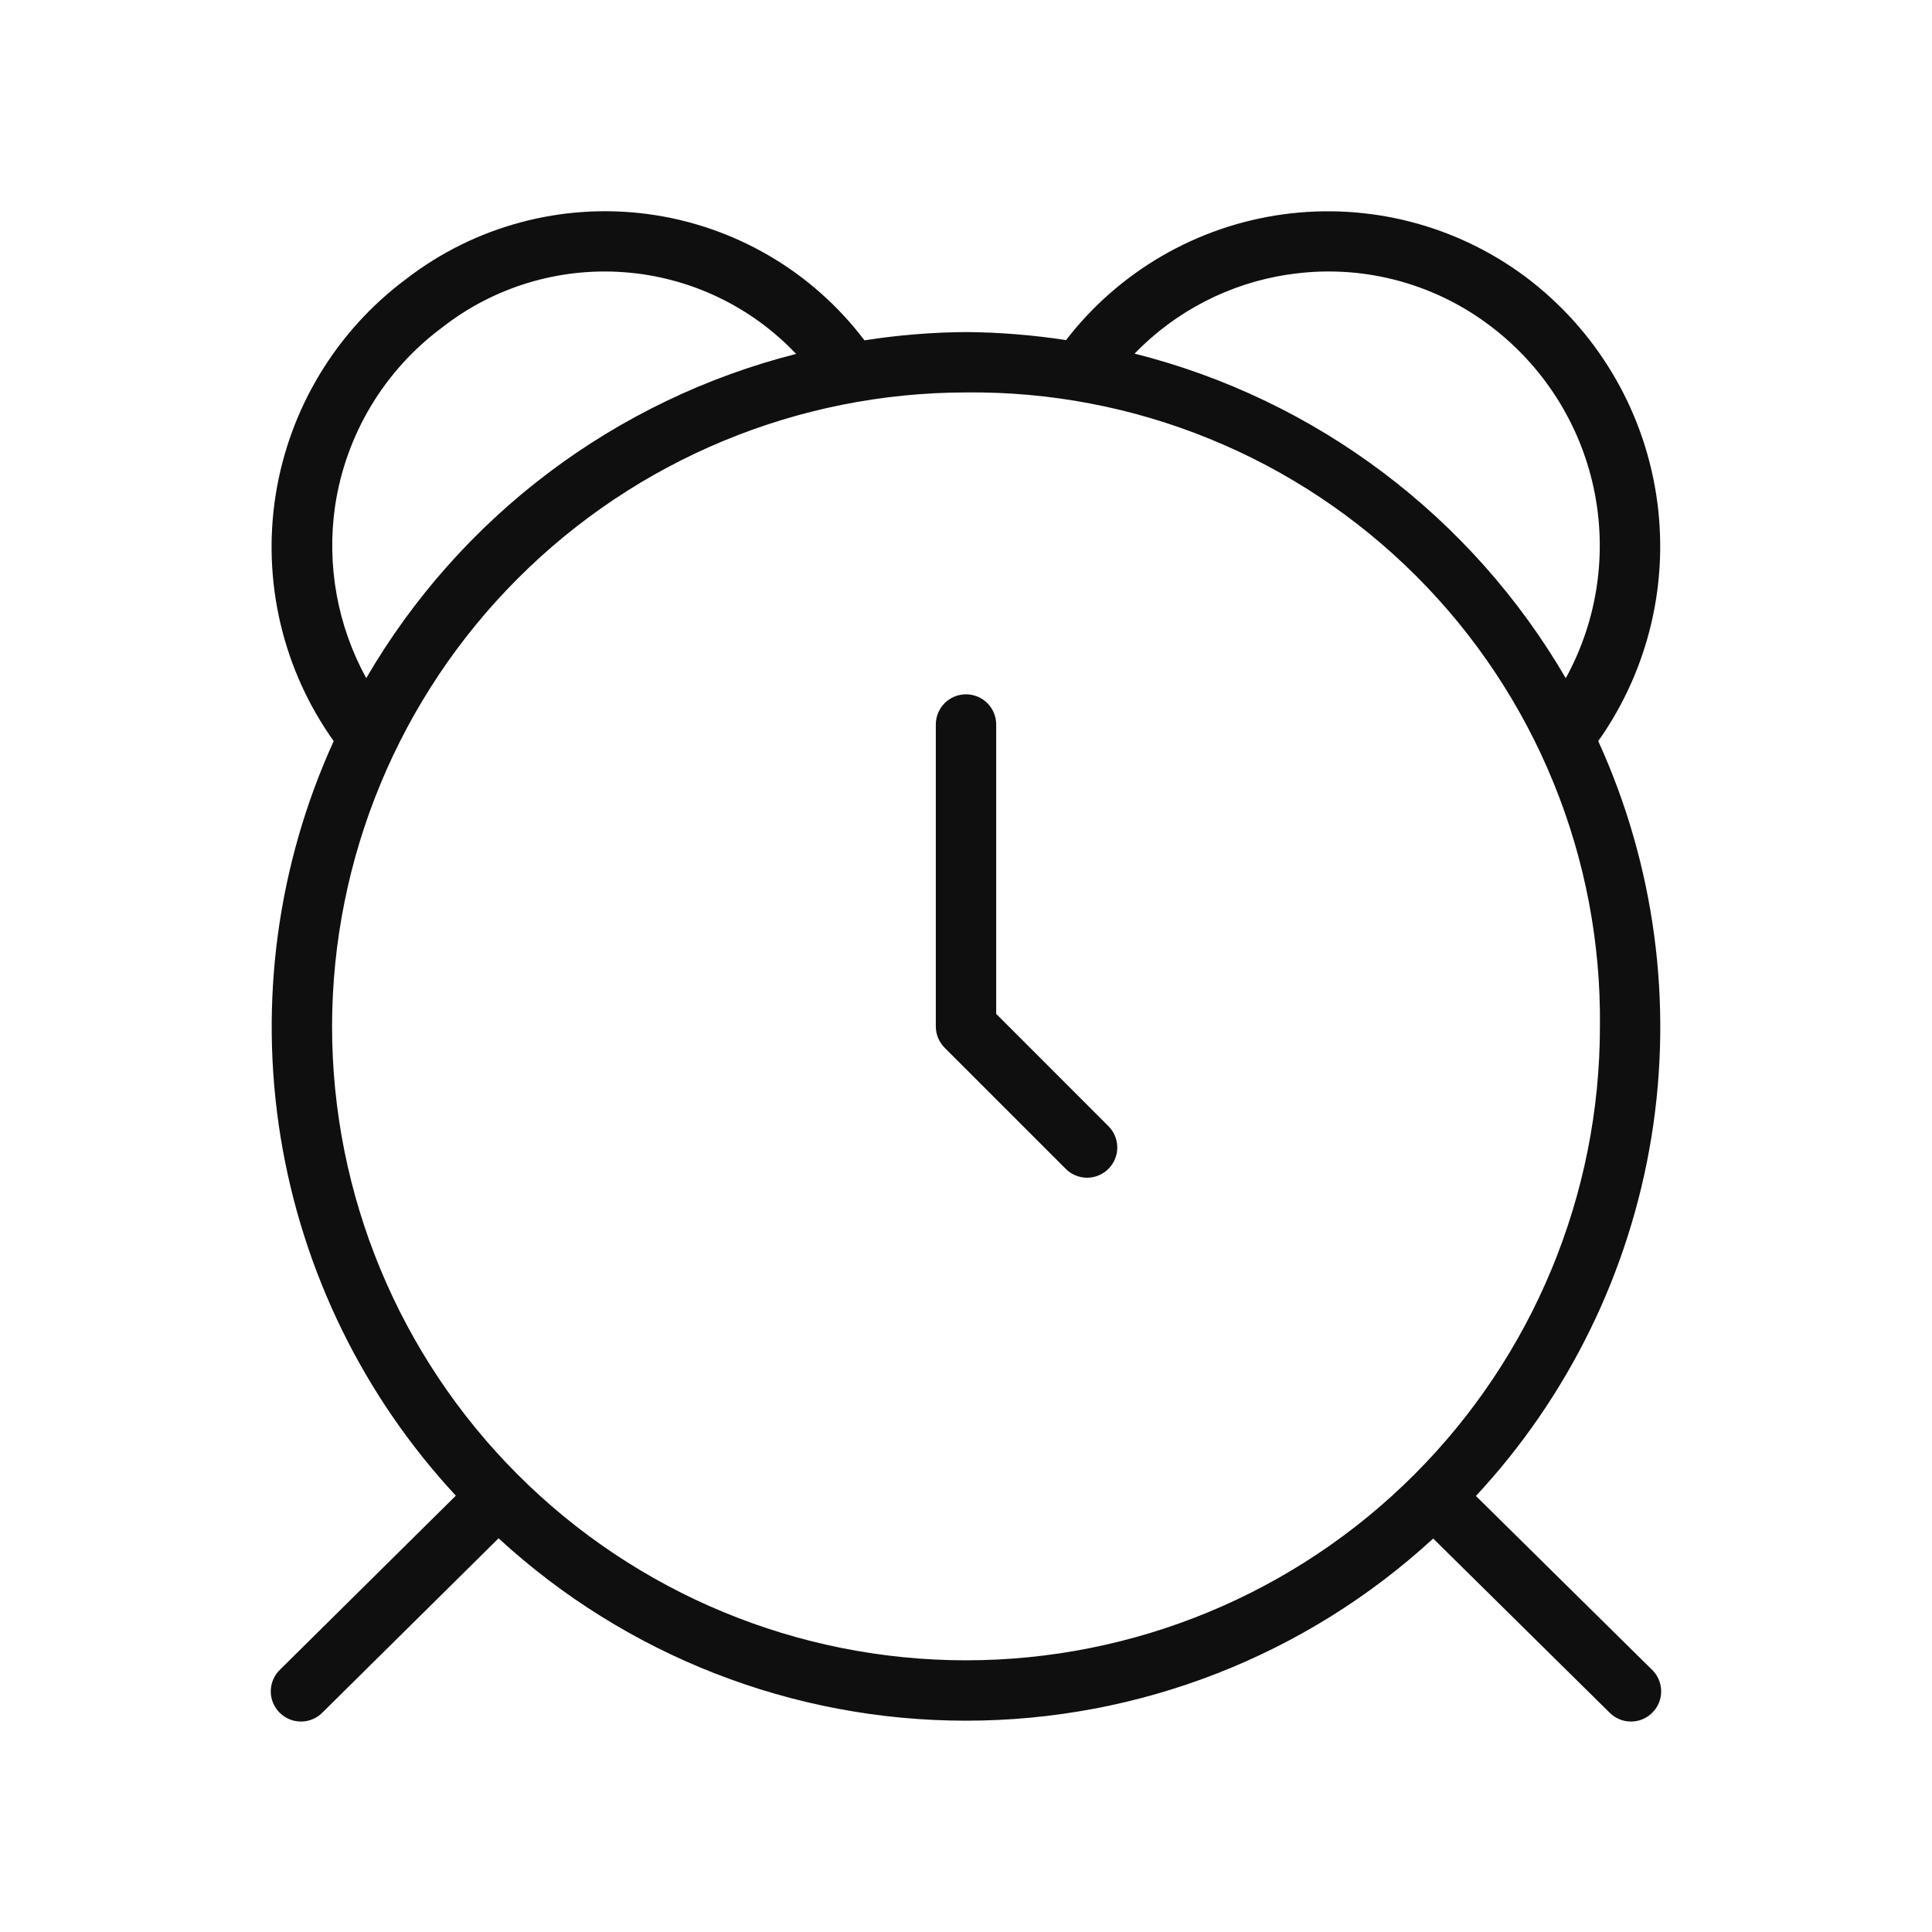
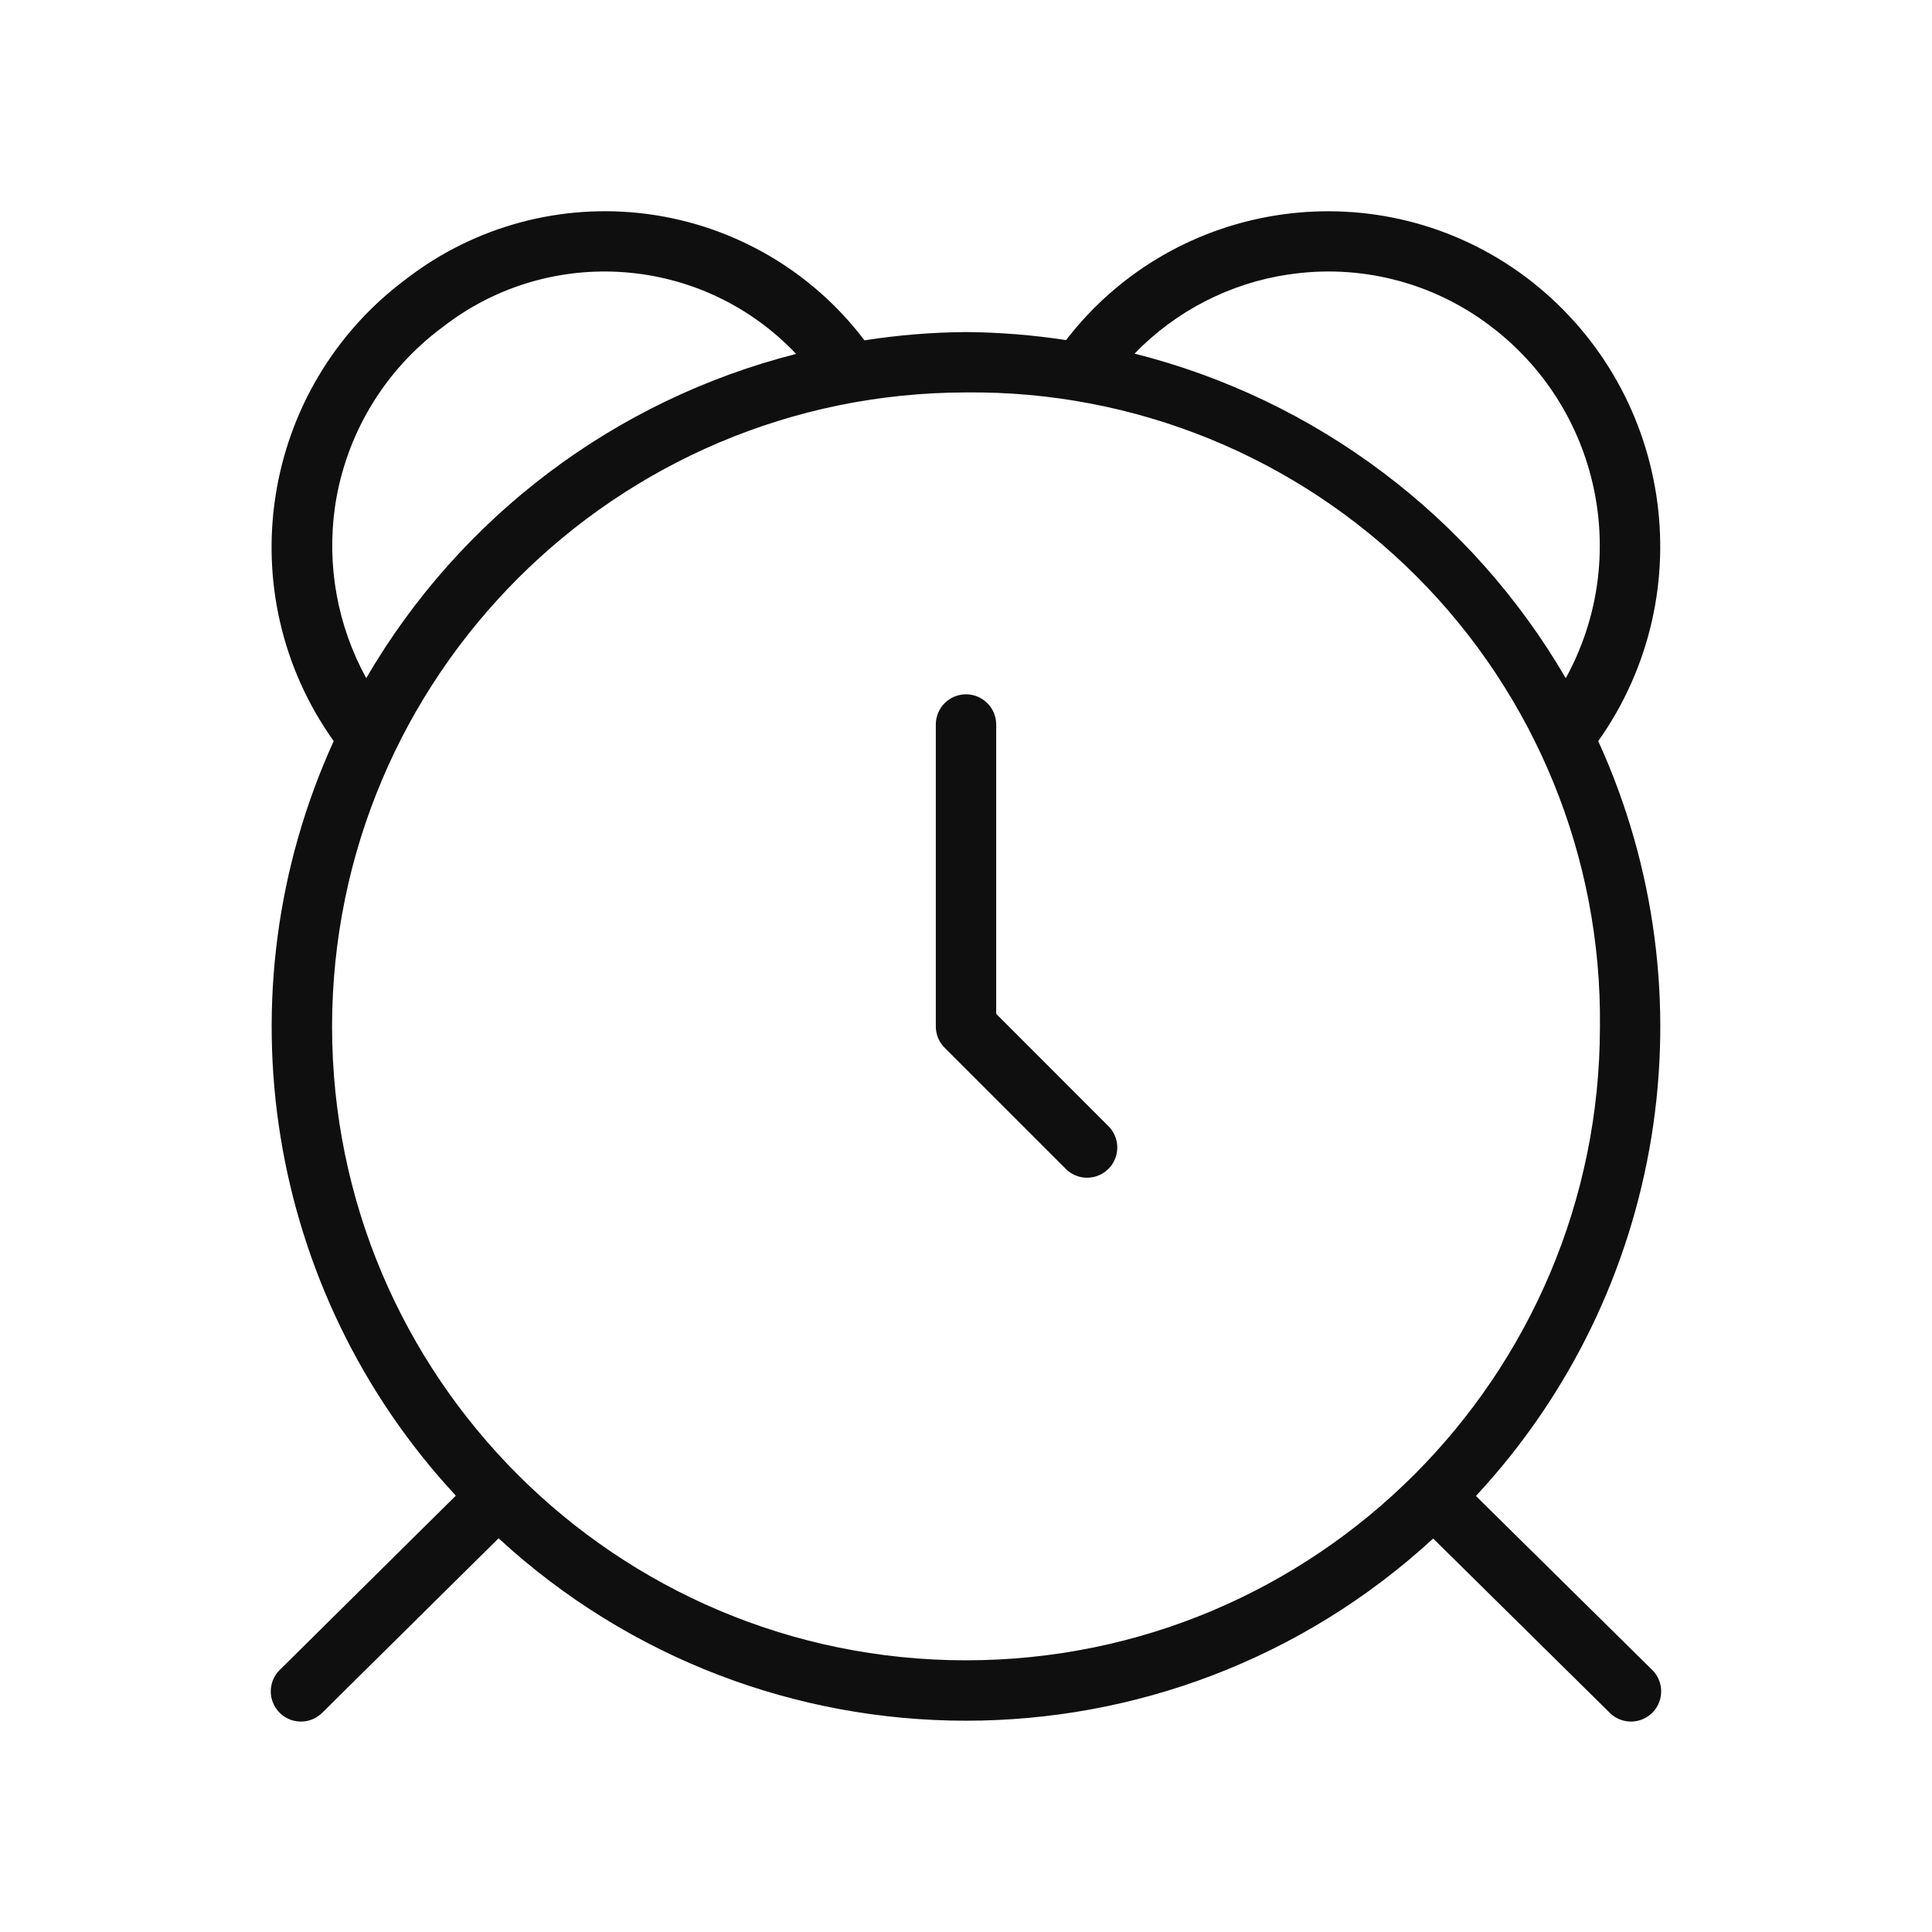
<svg xmlns="http://www.w3.org/2000/svg" width="32" height="32" viewBox="0 0 32 32" fill="none">
-   <path d="M24.446 24.778C25.981 23.127 26.992 21.058 27.353 18.833C27.713 16.608 27.407 14.326 26.472 12.275C27.312 11.088 27.656 9.621 27.431 8.185C27.206 6.749 26.43 5.457 25.267 4.585C24.115 3.726 22.671 3.355 21.247 3.551C19.824 3.747 18.534 4.495 17.657 5.633C17.109 5.549 16.555 5.504 16 5.5C15.437 5.504 14.875 5.55 14.318 5.637C13.888 5.069 13.351 4.592 12.735 4.233C12.12 3.874 11.44 3.641 10.734 3.546C10.028 3.452 9.311 3.498 8.623 3.683C7.935 3.867 7.291 4.186 6.727 4.621C5.566 5.486 4.79 6.772 4.565 8.203C4.341 9.634 4.686 11.096 5.527 12.275C4.593 14.325 4.287 16.606 4.647 18.83C5.007 21.054 6.017 23.122 7.55 24.773L4.648 27.645C4.598 27.69 4.558 27.745 4.53 27.807C4.502 27.868 4.487 27.934 4.485 28.002C4.483 28.069 4.495 28.136 4.52 28.199C4.545 28.261 4.582 28.318 4.63 28.366C4.677 28.414 4.734 28.452 4.796 28.477C4.858 28.503 4.925 28.515 4.993 28.514C5.06 28.513 5.127 28.499 5.188 28.471C5.25 28.444 5.305 28.404 5.351 28.355L8.258 25.479C10.367 27.421 13.13 28.5 15.997 28.5C18.865 28.501 21.628 27.424 23.738 25.483L26.648 28.355C26.694 28.404 26.749 28.444 26.811 28.471C26.872 28.499 26.939 28.513 27.006 28.514C27.074 28.515 27.141 28.503 27.203 28.477C27.265 28.452 27.322 28.414 27.369 28.366C27.417 28.318 27.454 28.261 27.479 28.199C27.504 28.136 27.516 28.069 27.514 28.002C27.512 27.934 27.497 27.868 27.469 27.807C27.441 27.745 27.401 27.69 27.351 27.645L24.446 24.778ZM21.334 4.548C21.919 4.458 22.516 4.486 23.089 4.631C23.663 4.776 24.202 5.034 24.674 5.391C25.552 6.05 26.163 7.003 26.395 8.077C26.626 9.15 26.463 10.271 25.934 11.233C25.161 9.906 24.132 8.748 22.905 7.824C21.679 6.901 20.28 6.232 18.792 5.857C19.473 5.153 20.366 4.693 21.334 4.547V4.548ZM5.55 8.383C5.637 7.797 5.839 7.234 6.143 6.726C6.448 6.218 6.85 5.775 7.326 5.422C8.182 4.753 9.257 4.428 10.341 4.509C11.425 4.59 12.439 5.073 13.186 5.862C11.702 6.239 10.308 6.909 9.086 7.83C7.863 8.752 6.837 9.909 6.066 11.232C5.589 10.363 5.408 9.363 5.55 8.382V8.383ZM5.5 17C5.503 14.216 6.61 11.547 8.579 9.579C10.547 7.61 13.216 6.503 16 6.5C17.383 6.485 18.755 6.746 20.036 7.269C21.317 7.791 22.48 8.564 23.458 9.542C24.436 10.52 25.209 11.683 25.731 12.964C26.254 14.245 26.515 15.617 26.5 17C26.5 19.785 25.394 22.455 23.425 24.424C21.456 26.394 18.785 27.5 16 27.5C13.215 27.5 10.544 26.394 8.575 24.424C6.606 22.455 5.5 19.785 5.5 17Z" fill="#0F0F0F" />
-   <path d="M16.5 16.793V12C16.5 11.867 16.447 11.74 16.354 11.646C16.26 11.553 16.133 11.5 16 11.5C15.867 11.5 15.74 11.553 15.646 11.646C15.553 11.74 15.5 11.867 15.5 12V17C15.5 17.066 15.513 17.131 15.538 17.192C15.563 17.252 15.6 17.308 15.646 17.354L17.646 19.354C17.692 19.402 17.747 19.44 17.808 19.466C17.869 19.492 17.935 19.506 18.001 19.507C18.068 19.507 18.134 19.495 18.195 19.469C18.256 19.444 18.312 19.407 18.359 19.36C18.406 19.313 18.443 19.257 18.468 19.196C18.494 19.134 18.506 19.069 18.506 19.002C18.505 18.936 18.491 18.87 18.465 18.809C18.439 18.748 18.401 18.693 18.353 18.647L16.5 16.793Z" fill="#0F0F0F" />
+   <path d="M24.446 24.778a11.413 11.413 0 0 0 2.026-12.503 5.582 5.582 0 0 0-1.205-7.69 5.476 5.476 0 0 0-7.61 1.048A11.487 11.487 0 0 0 16 5.5c-.563.004-1.125.05-1.682.137a5.39 5.39 0 0 0-7.591-1.016 5.537 5.537 0 0 0-1.2 7.654A11.413 11.413 0 0 0 7.55 24.773l-2.902 2.872a.5.5 0 1 0 .703.71l2.907-2.876a11.43 11.43 0 0 0 15.48.004l2.91 2.872a.5.5 0 1 0 .703-.71l-2.905-2.867zm-3.112-20.23a4.427 4.427 0 0 1 3.34.843 4.559 4.559 0 0 1 1.26 5.842 11.528 11.528 0 0 0-7.142-5.376 4.461 4.461 0 0 1 2.542-1.31zM5.55 8.383a4.51 4.51 0 0 1 1.776-2.961 4.368 4.368 0 0 1 5.86.44 11.528 11.528 0 0 0-7.12 5.37 4.56 4.56 0 0 1-.516-2.85zM5.5 17A10.512 10.512 0 0 1 16 6.5 10.388 10.388 0 0 1 26.5 17a10.5 10.5 0 0 1-21 0z" fill="#0F0F0F" />
+   <path d="M16.5 16.793V12a.5.5 0 1 0-1 0v5a.5.5 0 0 0 .146.354l2 2a.5.5 0 1 0 .707-.707L16.5 16.793z" fill="#0F0F0F" />
</svg>
